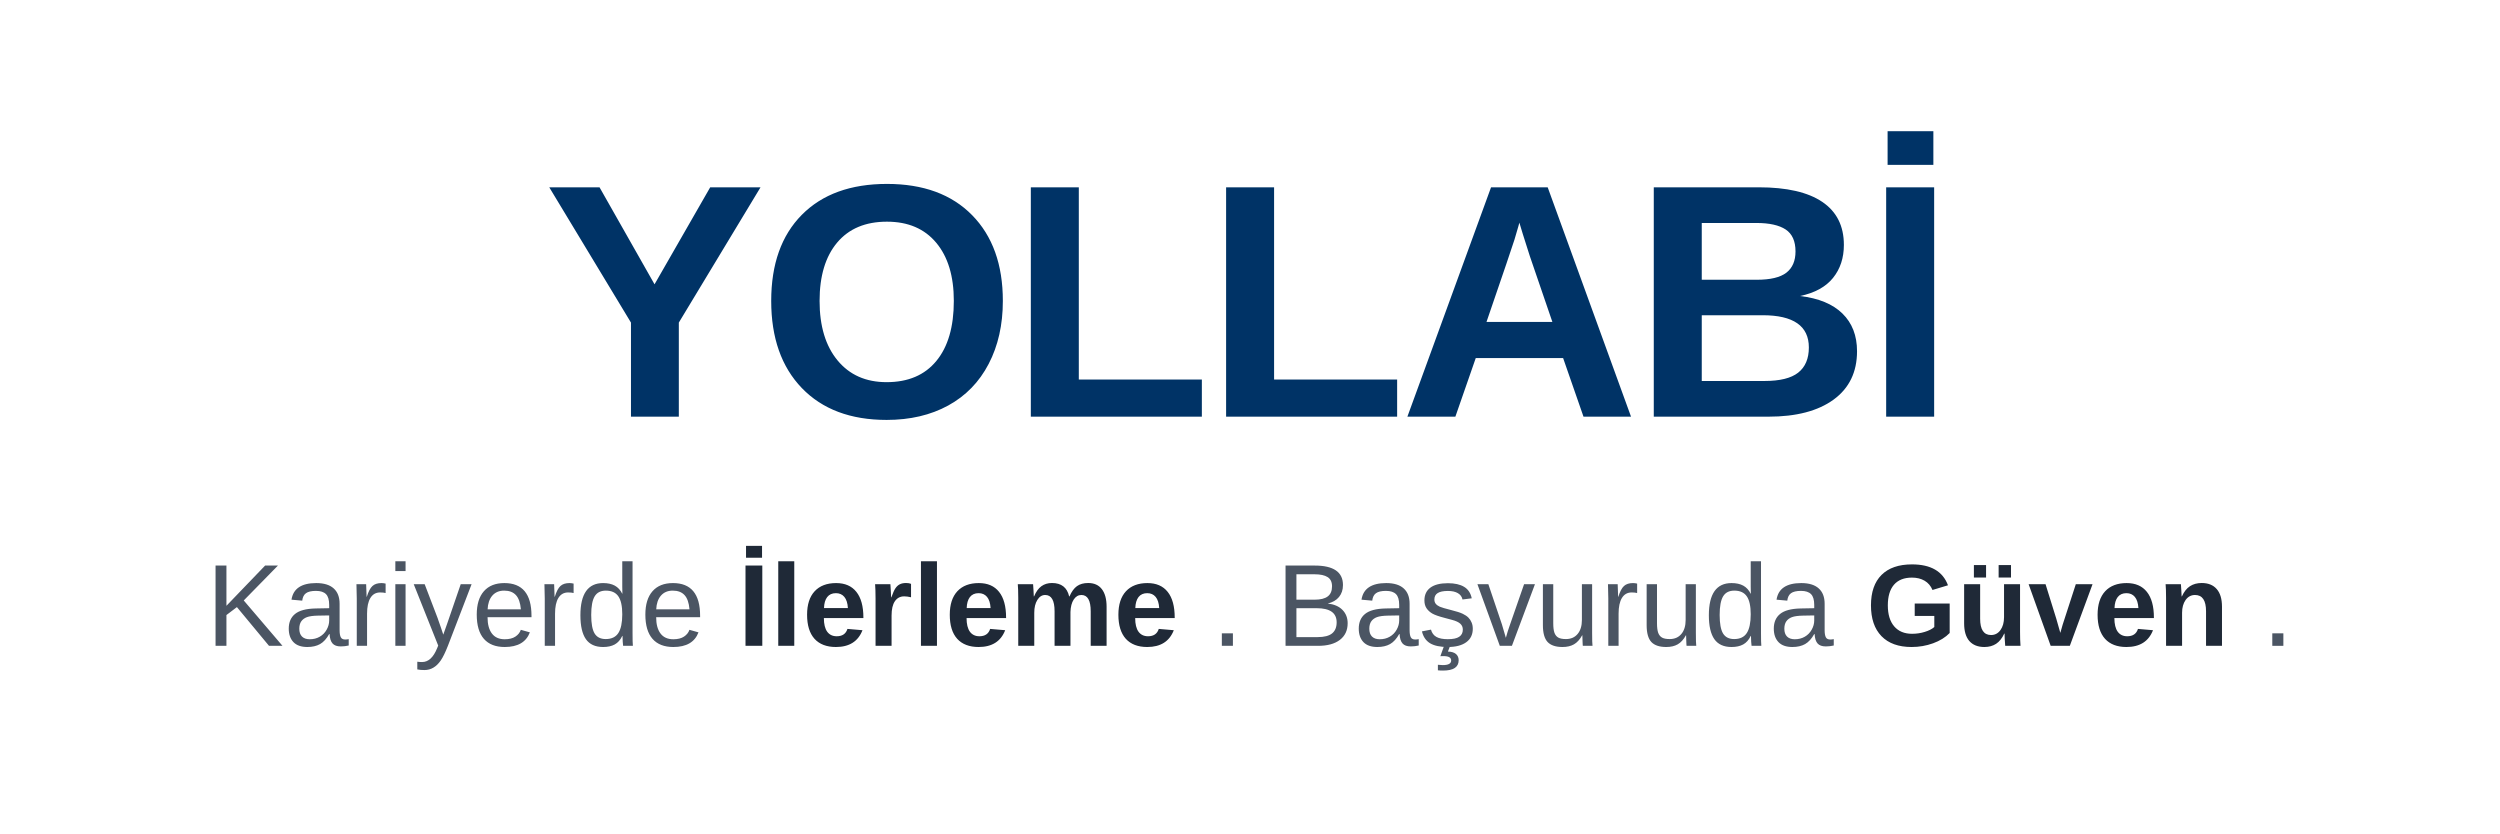
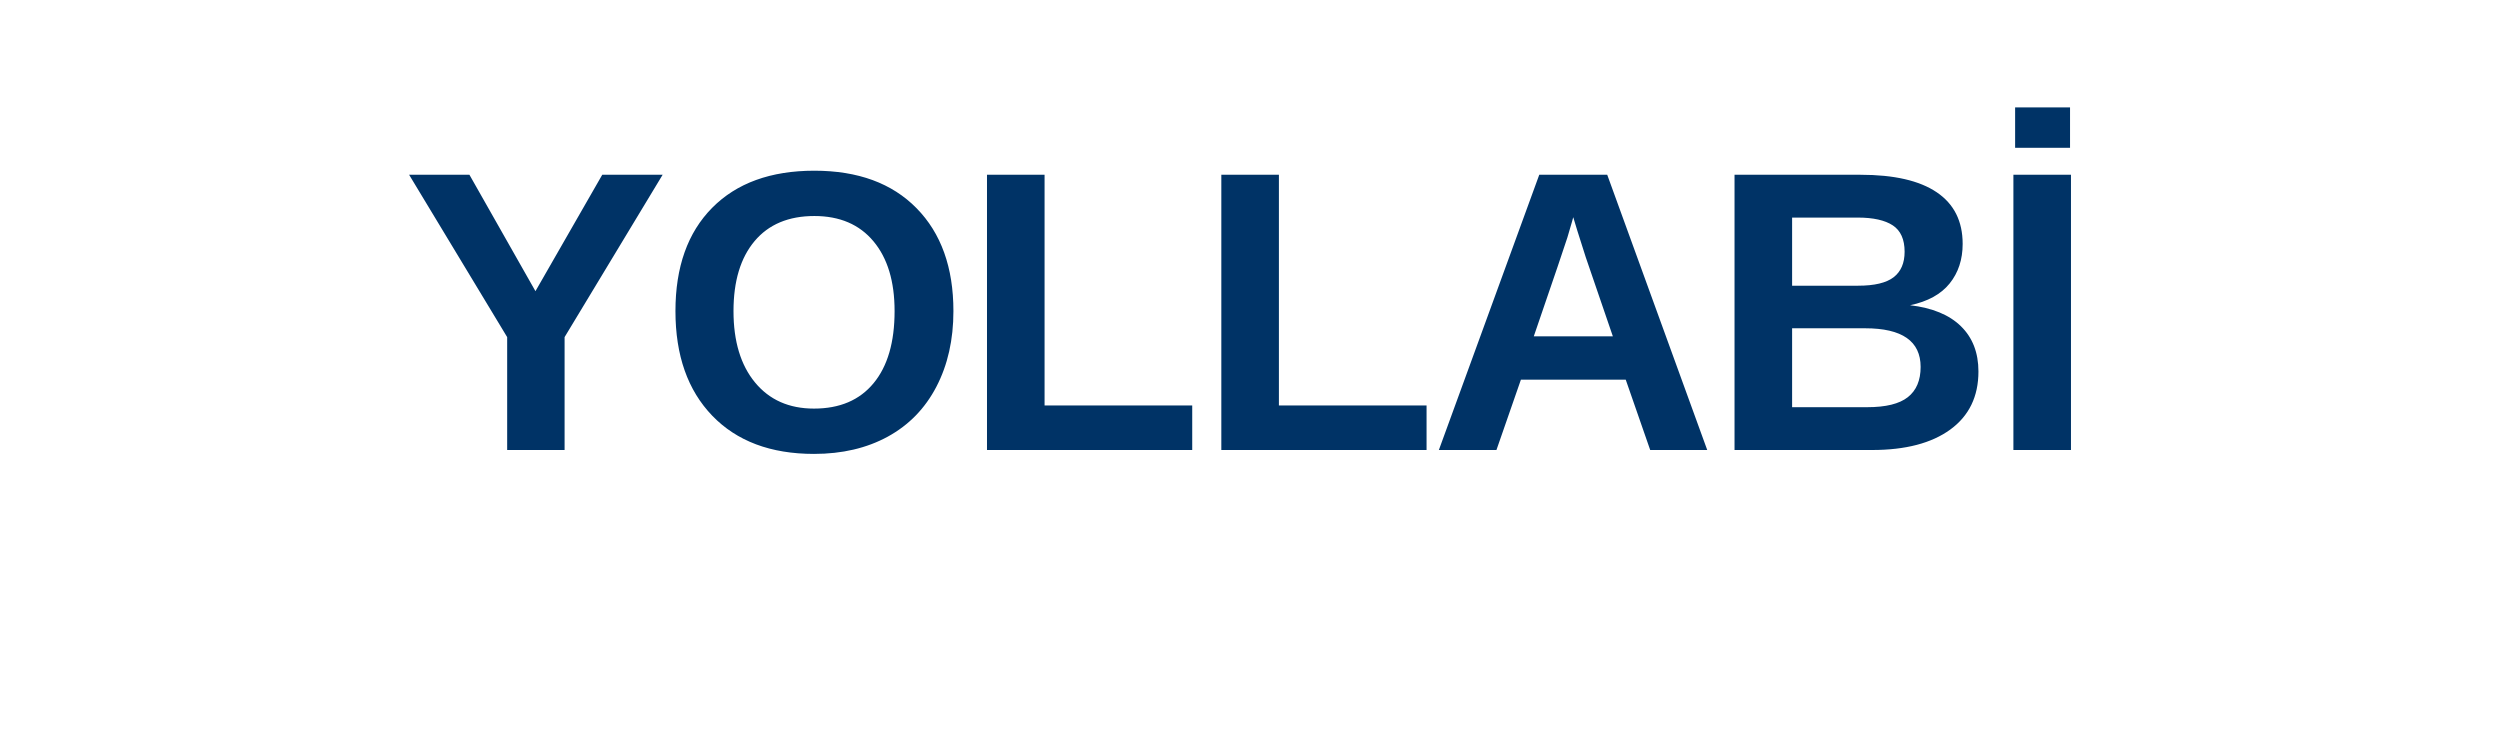
- <svg xmlns="http://www.w3.org/2000/svg" width="600" height="200" viewBox="0 0 600 200" fill="none">
-   <text x="300" y="100" text-anchor="middle" font-family="Arial, Helvetica, sans-serif" font-size="80" font-weight="900" letter-spacing="-2" fill="#003366">
+ <svg xmlns="http://www.w3.org/2000/svg" width="500" height="150" viewBox="0 0 500 150" fill="none">
+   <text x="250" y="90" text-anchor="middle" font-family="Arial, Helvetica, sans-serif" font-size="80" font-weight="900" letter-spacing="-2" fill="#003366">
        YOLLABİ
    </text>
-   <text x="300" y="155" text-anchor="middle" font-family="Arial, Helvetica, sans-serif" font-size="28" fill="#4b5563" font-weight="500">
-         Kariyerde 
-         <tspan font-weight="700" fill="#1f2937">İlerleme</tspan>
-         . Başvuruda 
-         <tspan font-weight="700" fill="#1f2937">Güven</tspan>
-         .
-     </text>
</svg>
